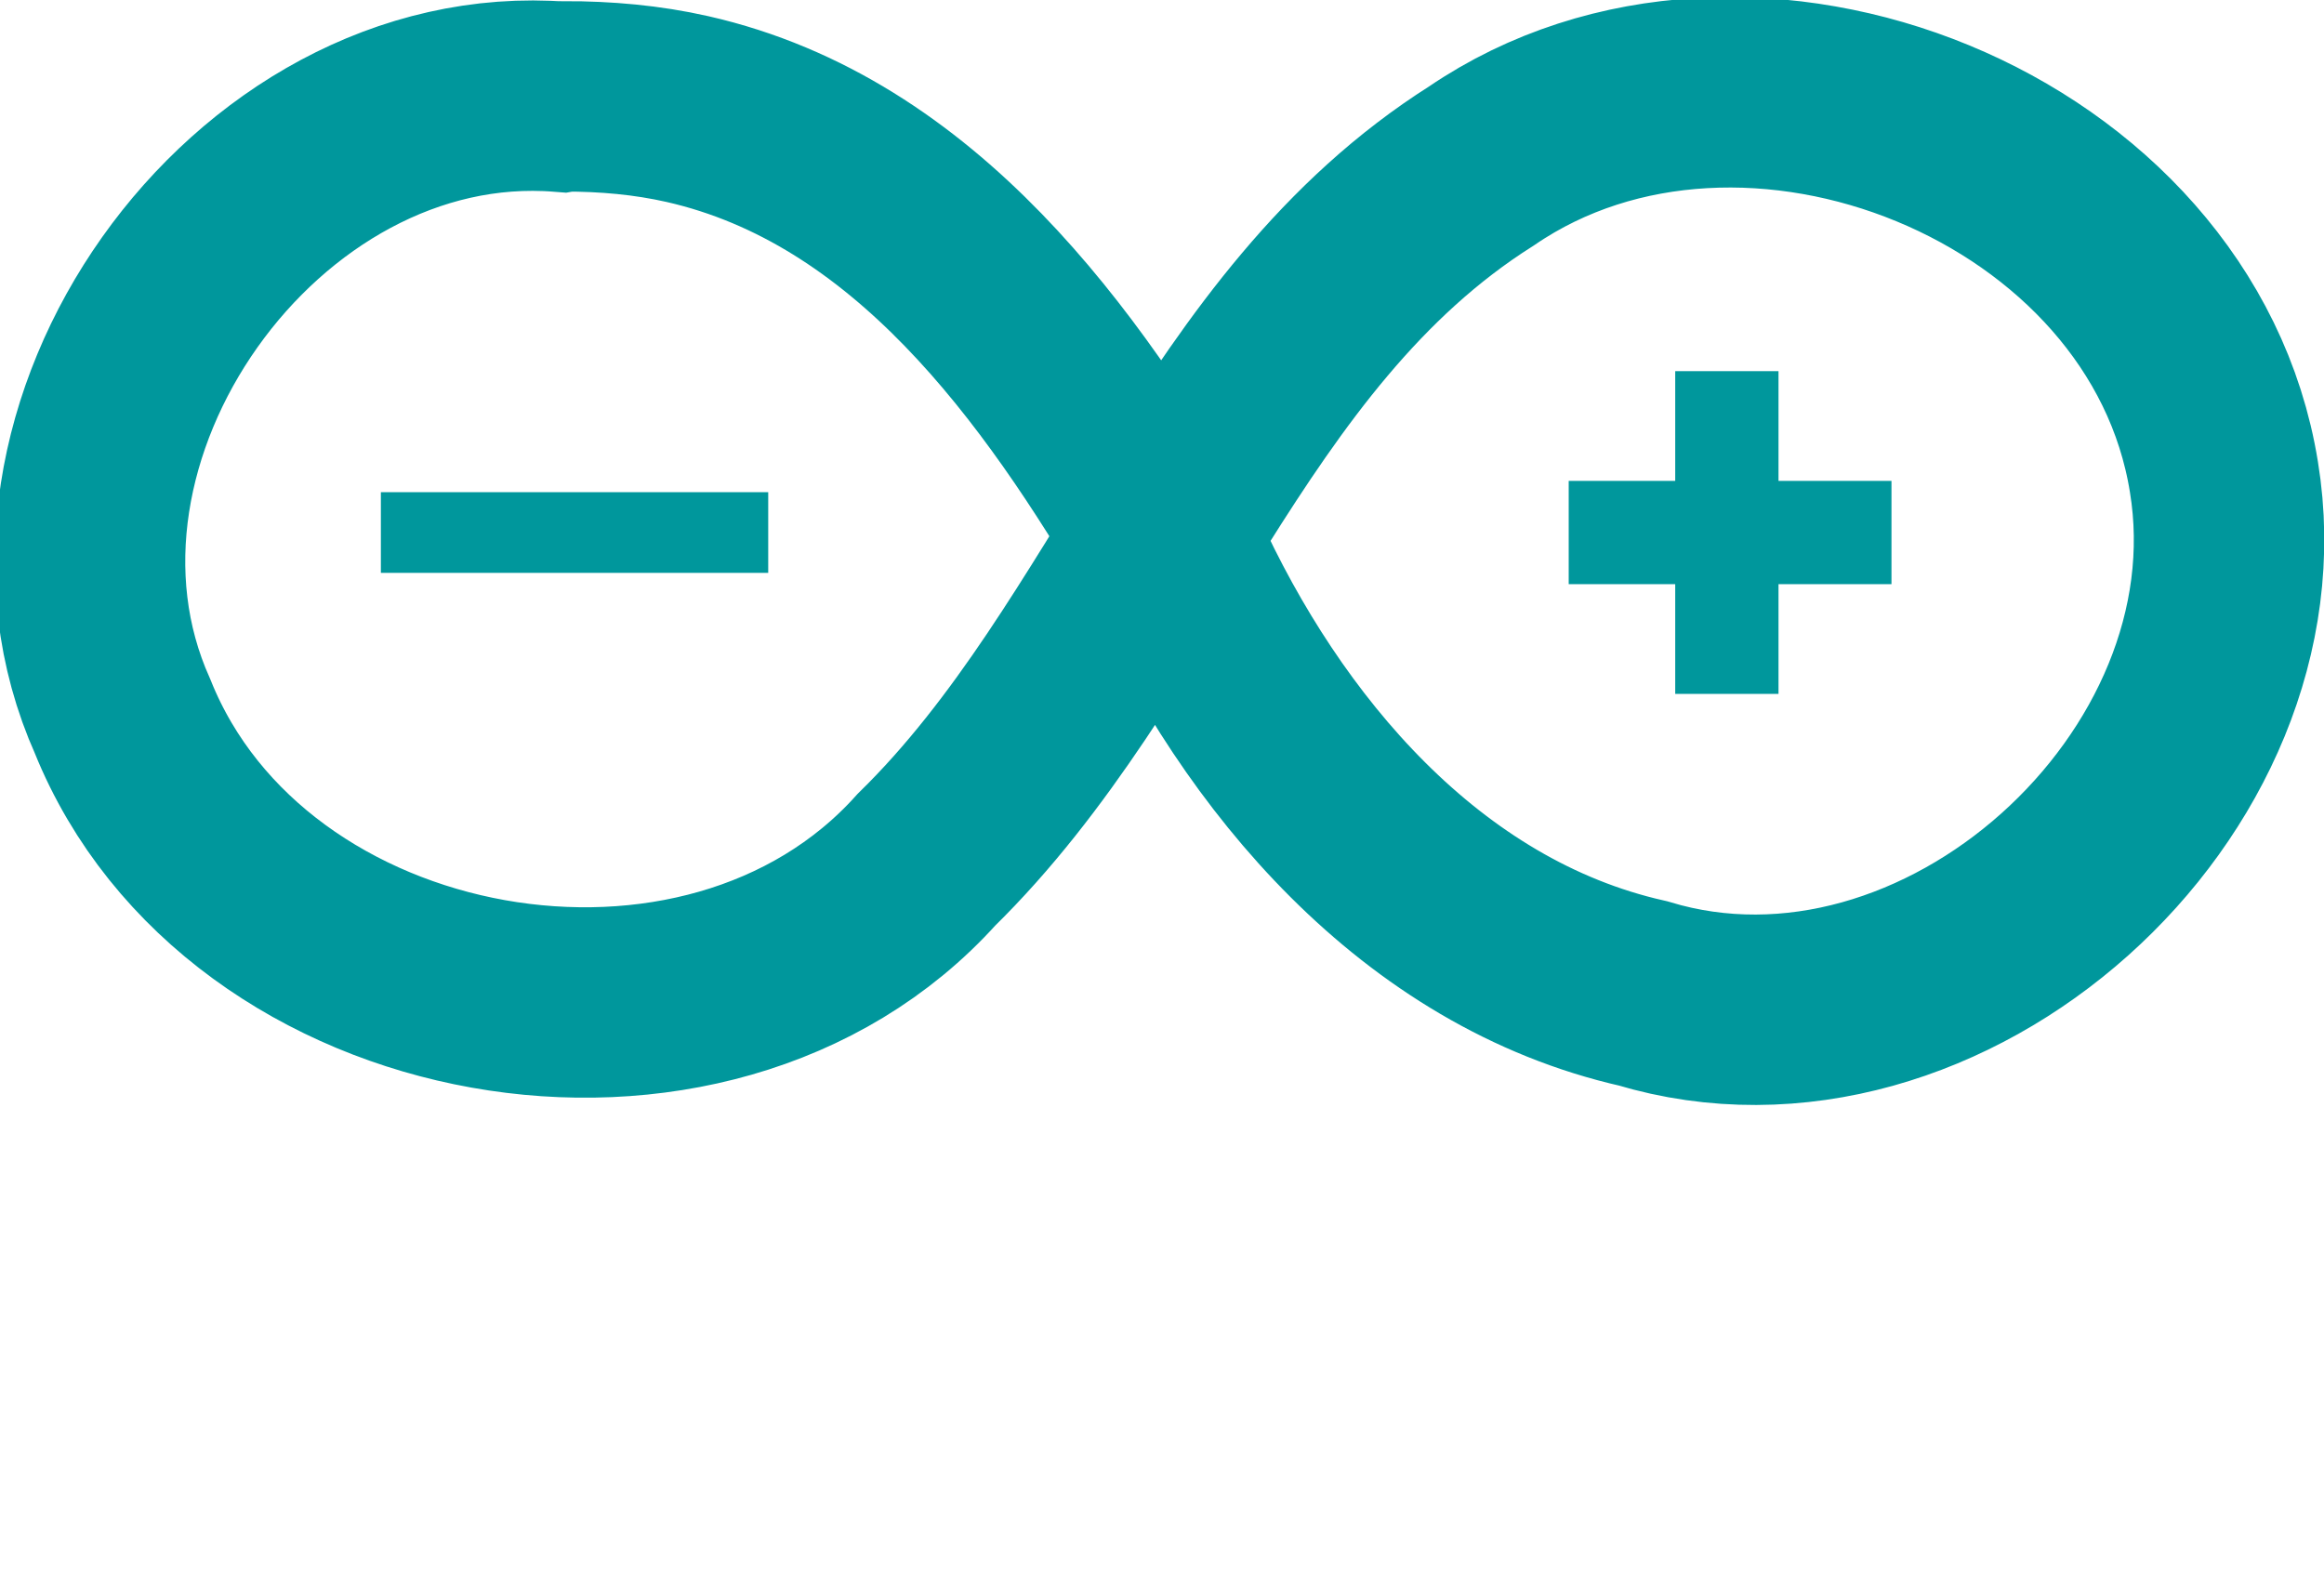
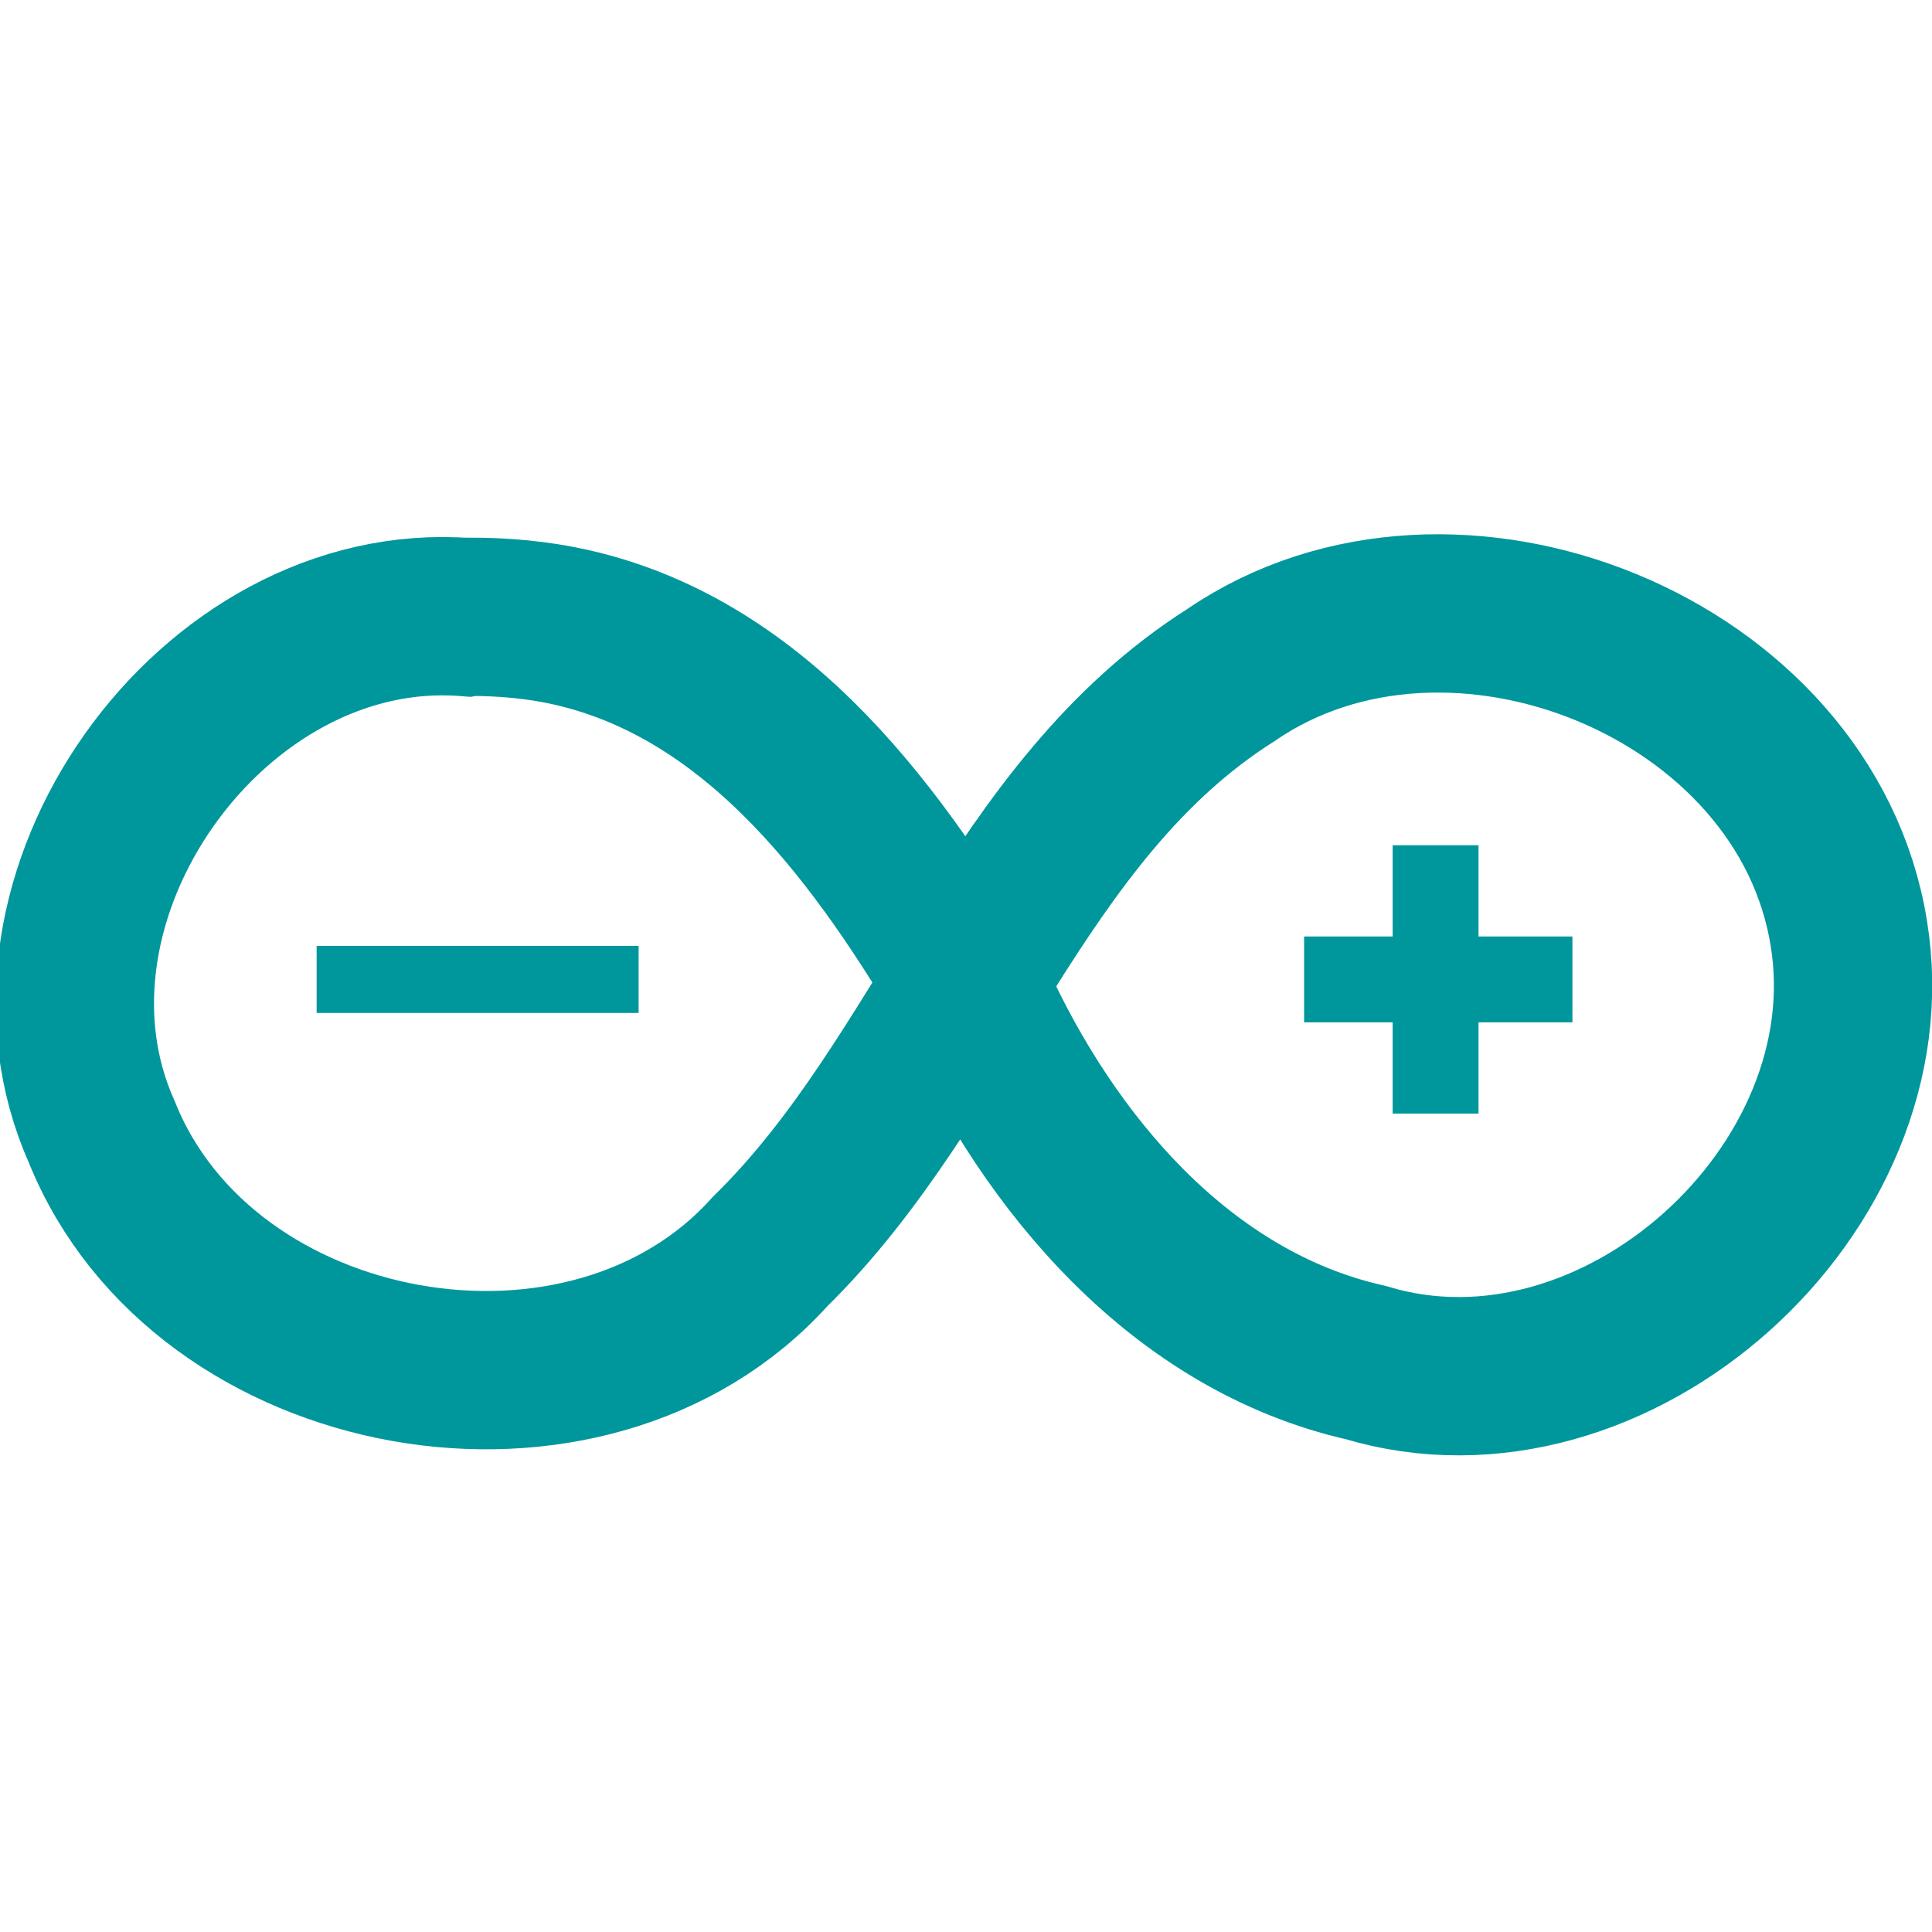
- <svg xmlns="http://www.w3.org/2000/svg" width="720" height="490" stroke="#00979c">
+ <svg xmlns="http://www.w3.org/2000/svg" viewBox="0 -200 720 720" width="720" height="720" stroke="#00979c">
  <g fill="none">
    <path d="M174 30C78.9 22.43-1 135 38 222c38 94.4 181 120 249 44.4 65.9-64.6 91.3-164 172-215 82-56 214-3.12 230 96.4 15.6 95.3-87.1 188-180 160-68.7-15.5-118-74.2-146-136-34.5-59-79.6-122-150-138-12.5-2.84-25.4-3.96-38.2-3.94z" stroke-width="59" />
    <path d="m118 165h120" stroke-width="25" />
    <path d="m486 165h100m-51-50v100" stroke-width="32" />
  </g>
</svg>
